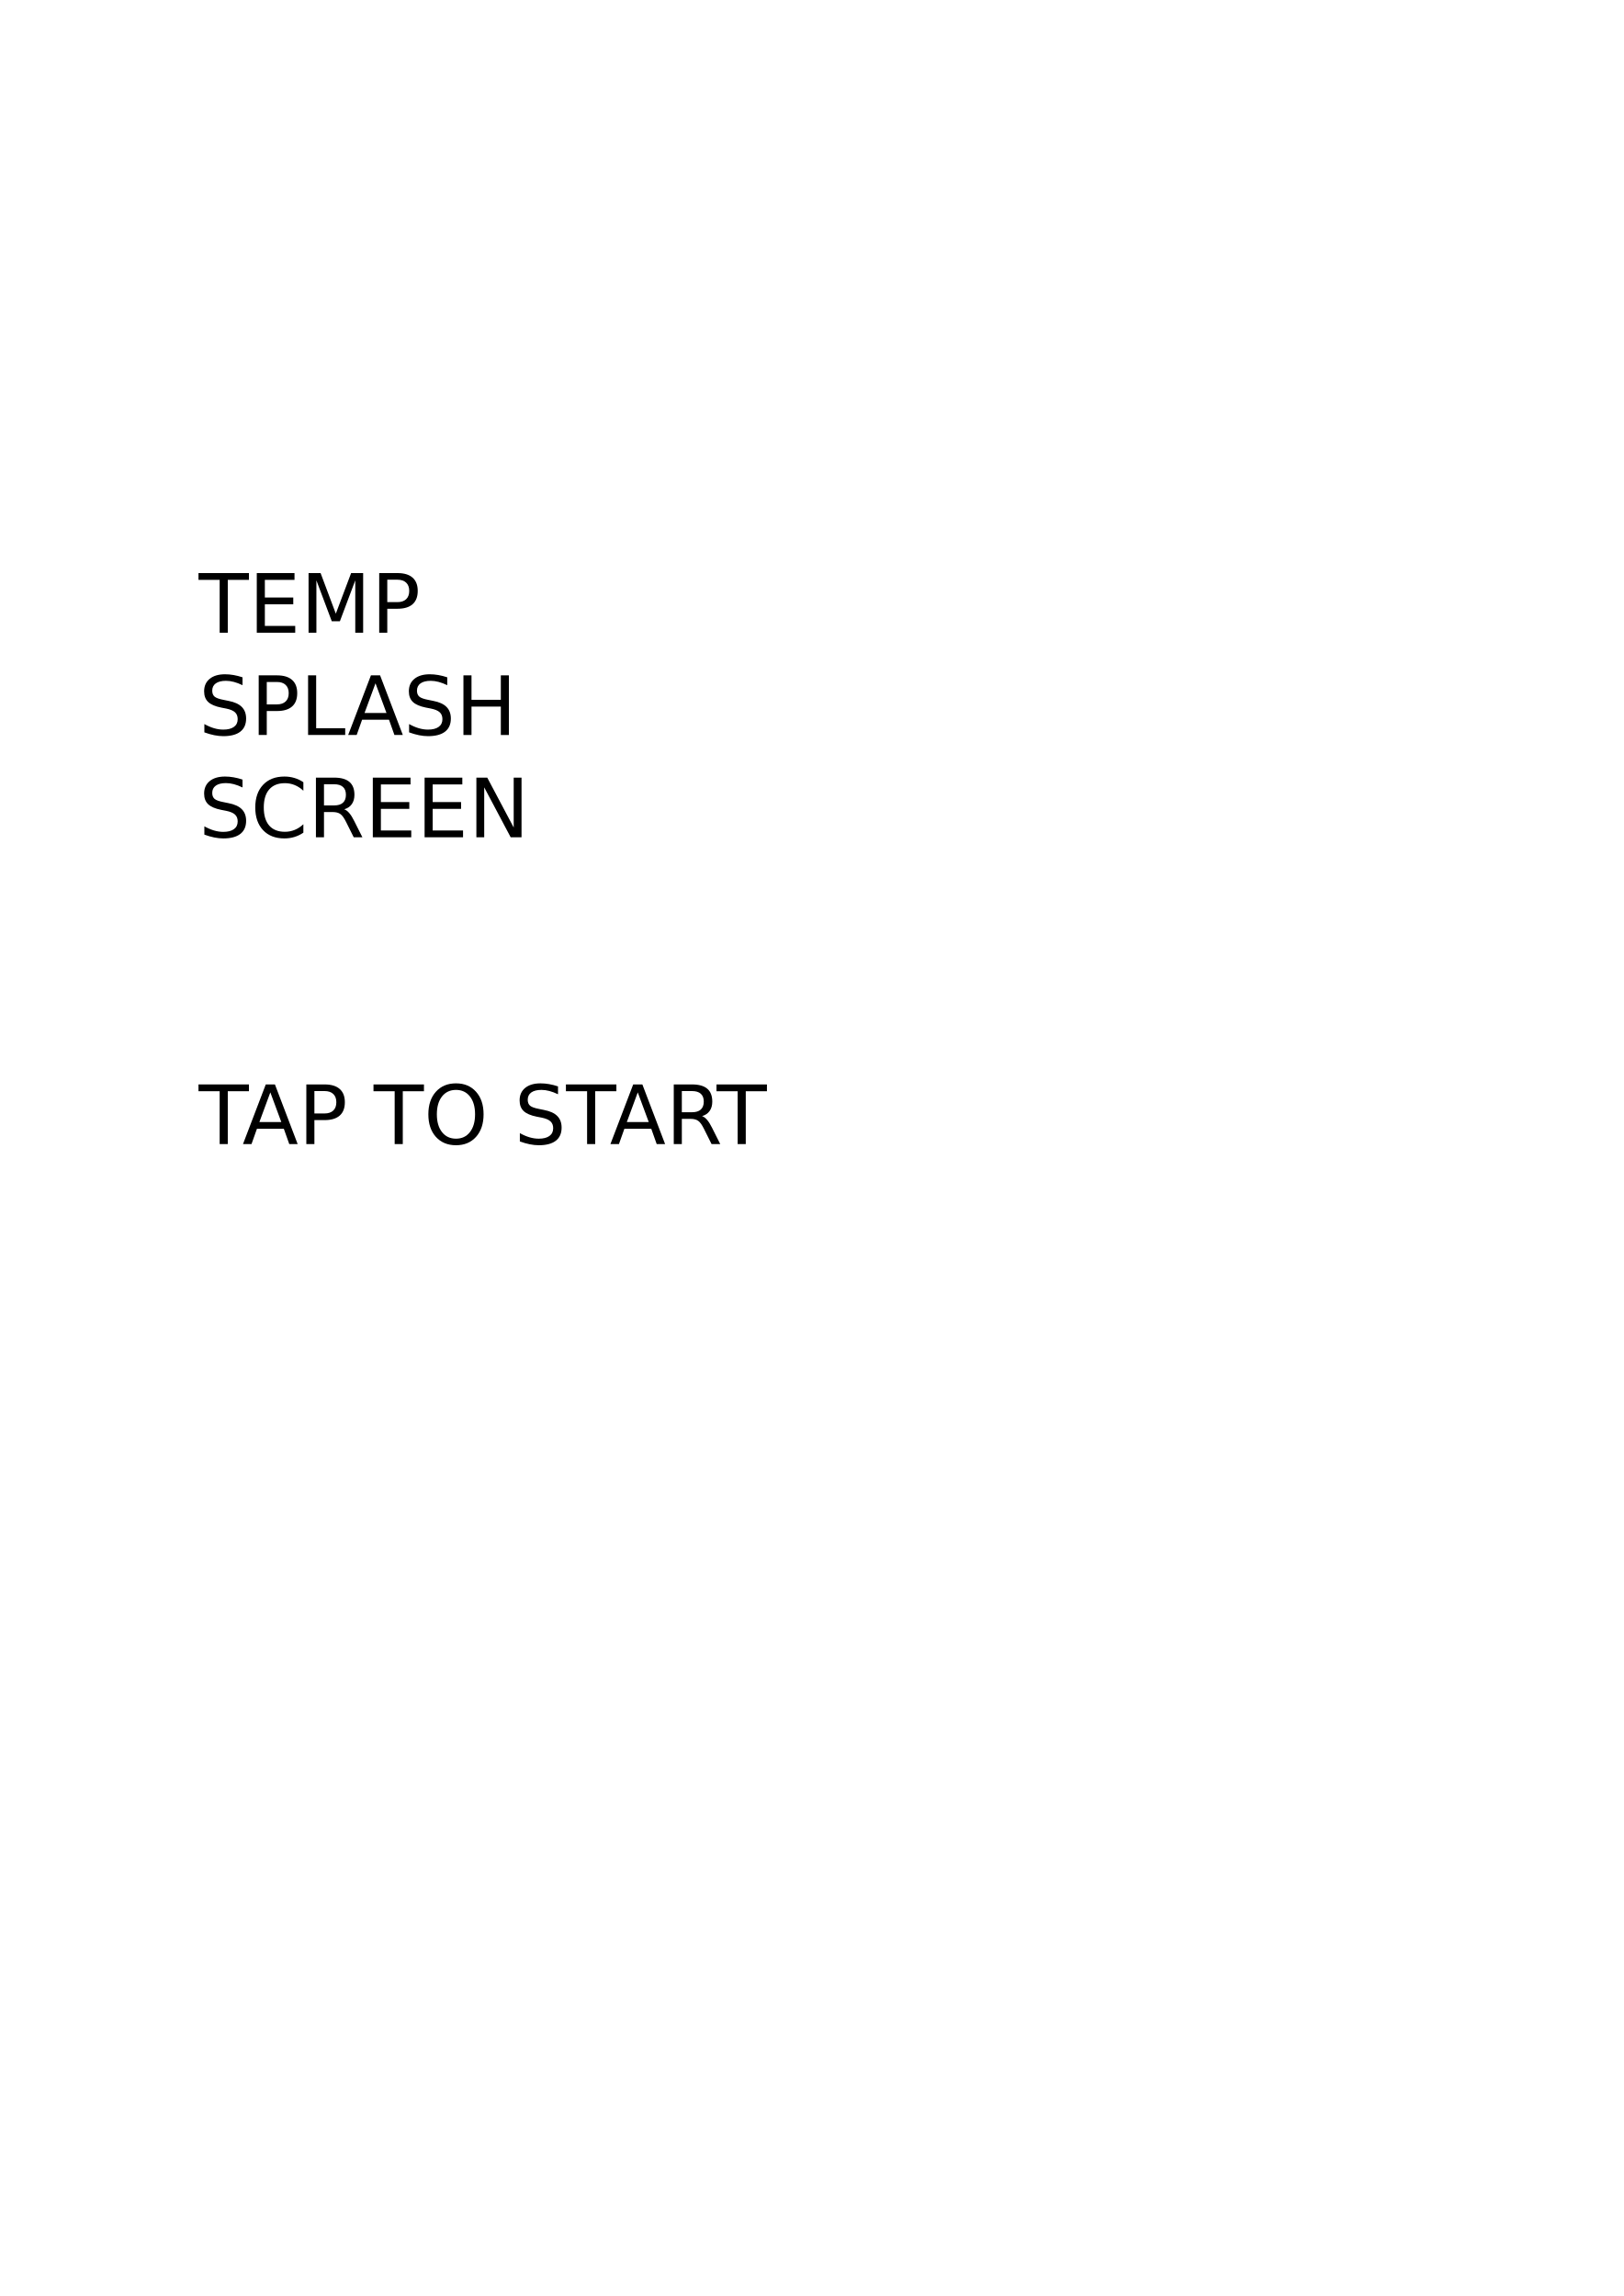
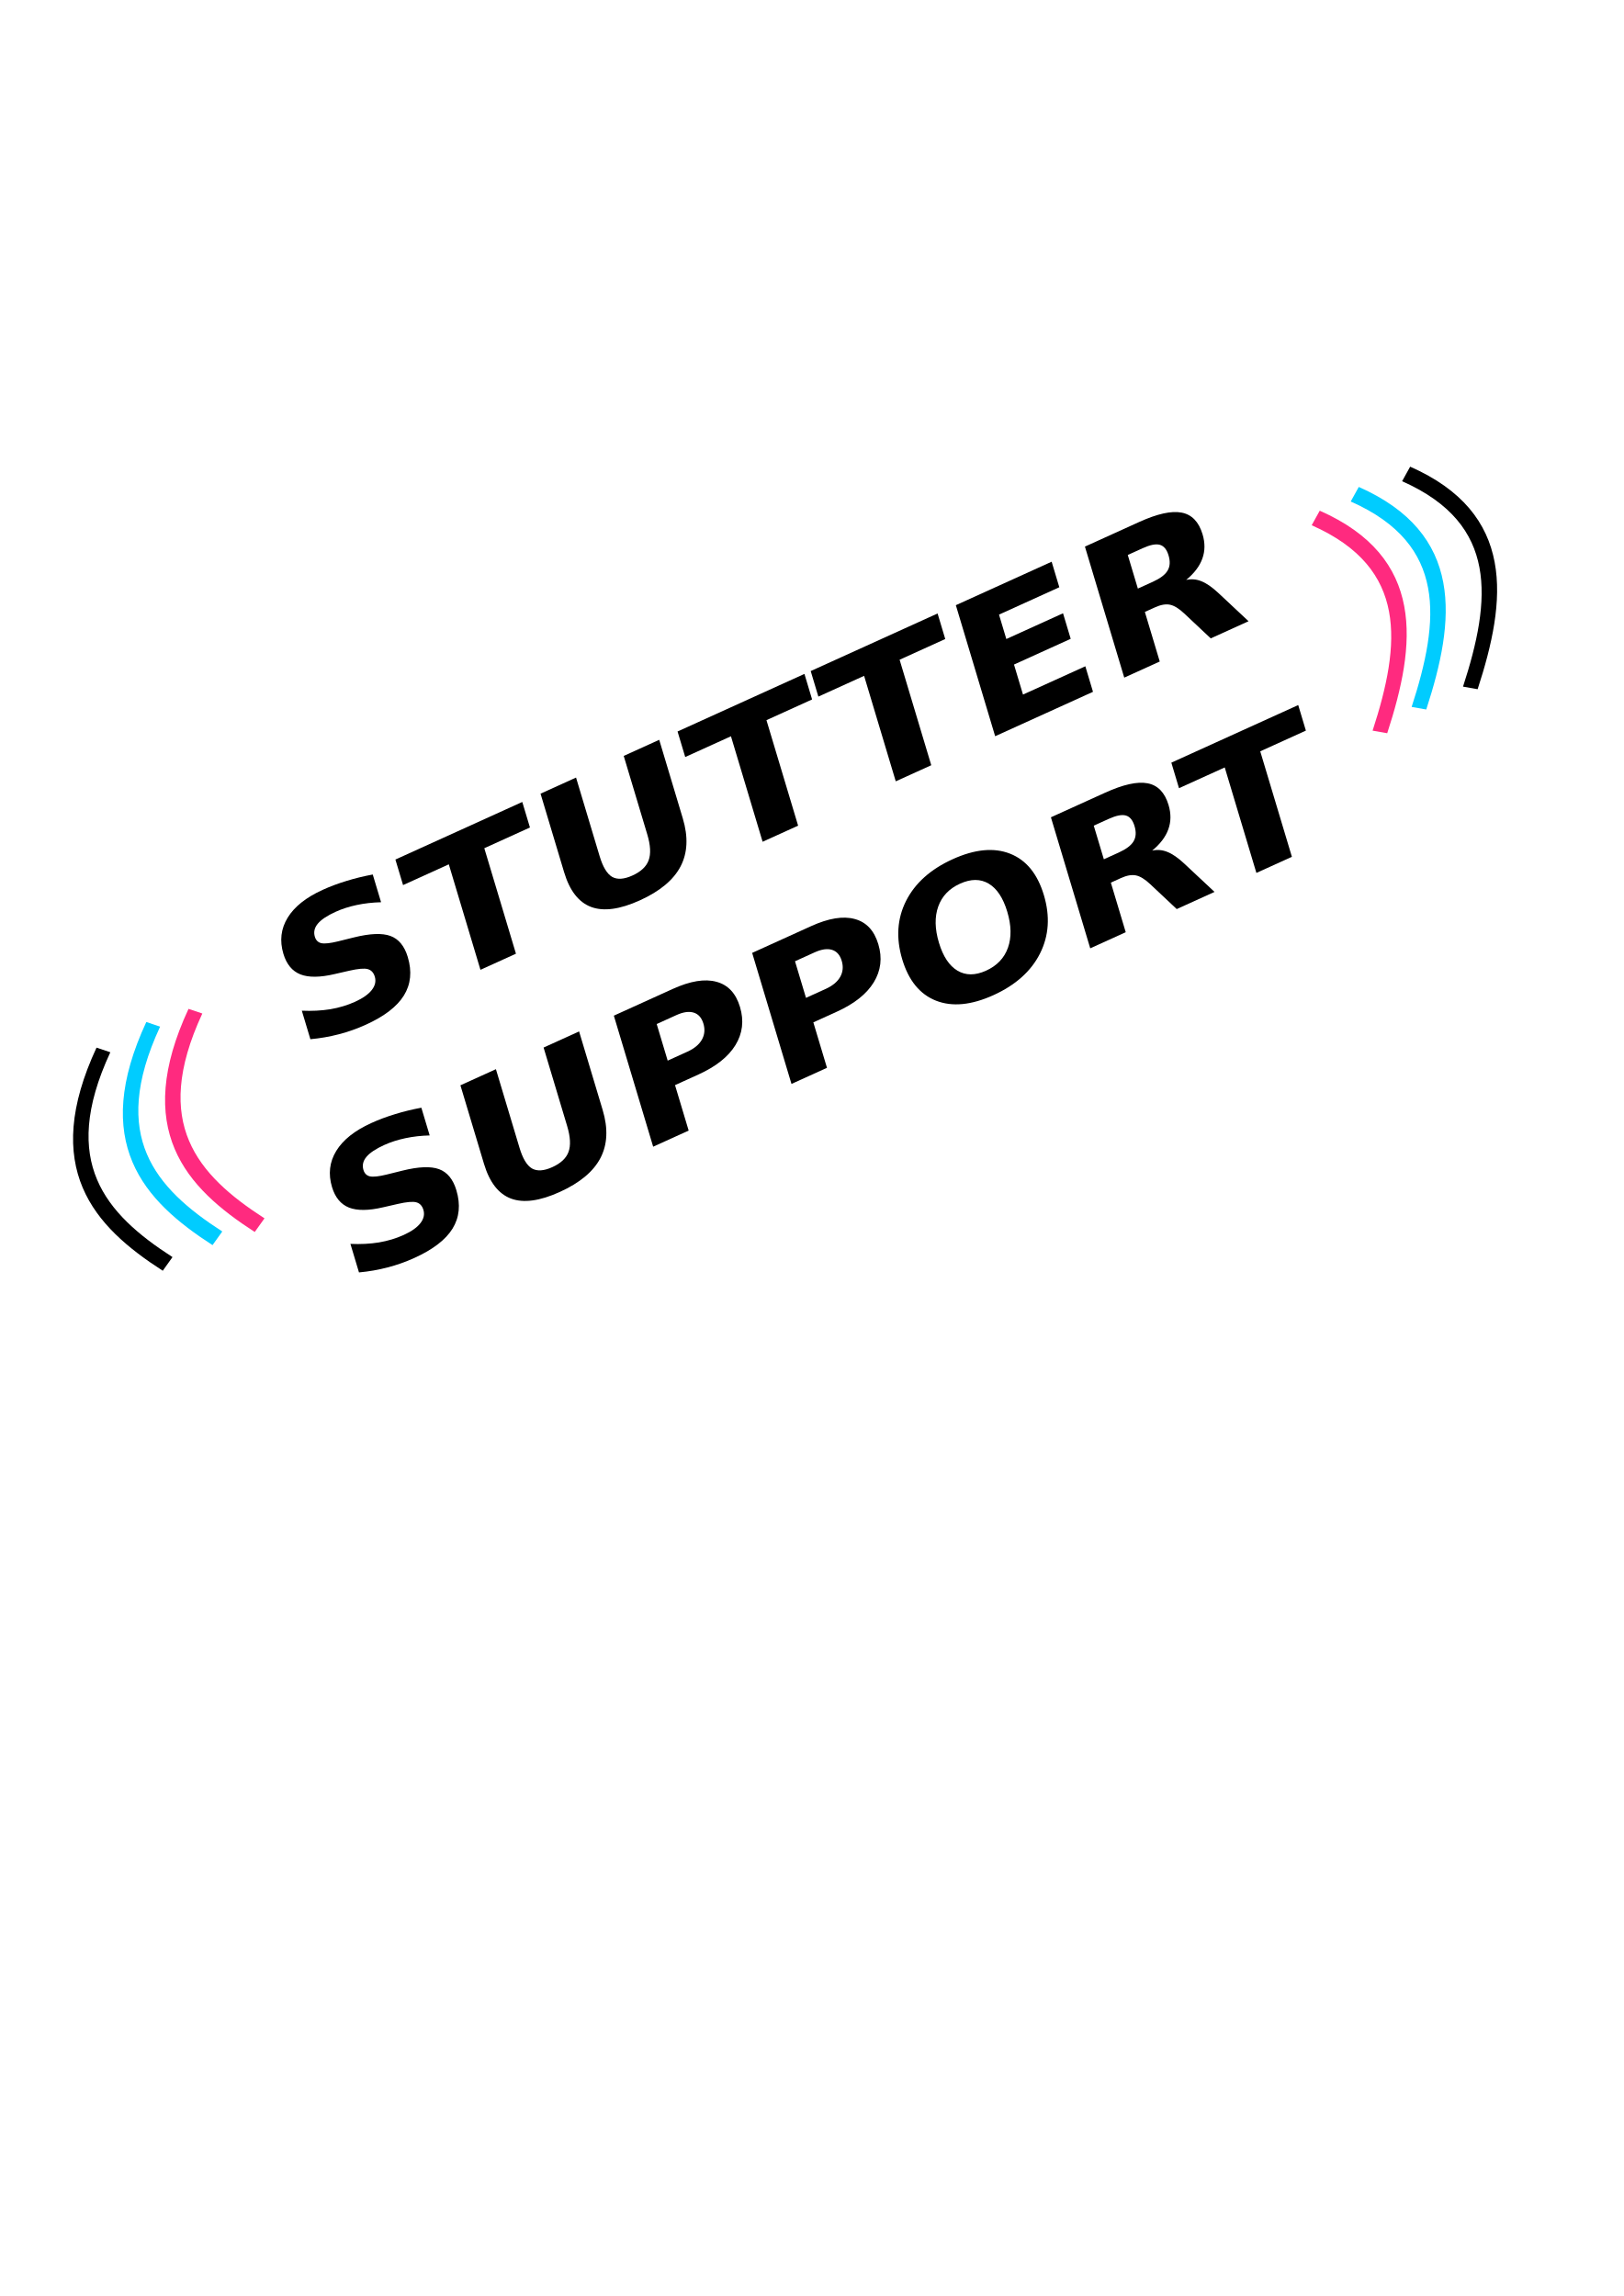
- <svg xmlns="http://www.w3.org/2000/svg" width="210mm" height="297mm" viewBox="0 0 210 297" version="1.1" id="svg5131">
-   <defs id="defs5125" />
+ <svg xmlns="http://www.w3.org/2000/svg" width="210mm" height="297mm" viewBox="0 0 210 297" version="1.1" id="svg8">
+   <defs id="defs2" />
  <g id="layer1">
-     <g aria-label="TEMP SPLASH SCREEN   TAP TO START" transform="scale(0.2645833)" style="font-style:normal;font-weight:normal;font-size:40px;line-height:1.25;font-family:sans-serif;letter-spacing:0px;word-spacing:0px;fill:#000000;fill-opacity:1;stroke:none" id="flowRoot5133">
-       <path d="M 97.025,280.18 H 121.693 V 283.5 H 111.342 v 25.84 h -3.965 V 283.5 H 97.025 Z" style="" id="path5206" />
-       <path d="m 125.521,280.18 h 18.438 V 283.5 H 129.467 v 8.633 h 13.887 v 3.32 H 129.467 v 10.566 h 14.844 v 3.32 h -18.789 z" style="" id="path5208" />
-       <path d="m 150.834,280.18 h 5.879 l 7.441,19.844 7.48,-19.844 h 5.879 v 29.16 h -3.848 v -25.605 l -7.52,20 h -3.965 l -7.52,-20 v 25.605 h -3.828 z" style="" id="path5210" />
-       <path d="m 189.311,283.422 v 10.957 h 4.961 q 2.754,0 4.258,-1.426 1.504,-1.426 1.504,-4.062 0,-2.617 -1.504,-4.043 -1.504,-1.426 -4.258,-1.426 z m -3.945,-3.242 h 8.906 q 4.902,0 7.402,2.227 2.52,2.207 2.52,6.484 0,4.316 -2.52,6.523 -2.5,2.207 -7.402,2.207 h -4.961 v 11.719 h -3.945 z" style="" id="path5212" />
-       <path d="m 118.549,331.137 v 3.848 q -2.246,-1.074 -4.238,-1.602 -1.992,-0.527 -3.848,-0.527 -3.223,0 -4.98,1.25 -1.738,1.25 -1.738,3.555 0,1.934 1.152,2.93 1.172,0.977 4.414,1.582 l 2.383,0.488 q 4.414,0.84 6.504,2.969 2.109,2.109 2.109,5.664 0,4.238 -2.852,6.426 -2.832,2.188 -8.32,2.188 -2.07,0 -4.414,-0.469 -2.324,-0.469 -4.824,-1.387 v -4.062 q 2.402,1.348 4.707,2.031 2.305,0.684 4.531,0.684 3.379,0 5.215,-1.328 1.836,-1.328 1.836,-3.789 0,-2.148 -1.328,-3.359 -1.309,-1.211 -4.316,-1.816 l -2.402,-0.469 q -4.414,-0.879 -6.387,-2.754 -1.973,-1.875 -1.973,-5.215 0,-3.867 2.715,-6.094 2.734,-2.227 7.52,-2.227 2.051,0 4.18,0.371 2.129,0.371 4.355,1.113 z" style="" id="path5214" />
-       <path d="m 130.404,333.422 v 10.957 h 4.961 q 2.754,0 4.258,-1.426 1.504,-1.426 1.504,-4.062 0,-2.617 -1.504,-4.043 -1.504,-1.426 -4.258,-1.426 z m -3.945,-3.242 h 8.906 q 4.902,0 7.402,2.227 2.52,2.207 2.52,6.484 0,4.316 -2.52,6.523 -2.5,2.207 -7.402,2.207 h -4.961 v 11.719 h -3.945 z" style="" id="path5216" />
-       <path d="m 150.6,330.18 h 3.945 v 25.84 h 14.199 v 3.32 h -18.145 z" style="" id="path5218" />
-       <path d="m 183.549,334.066 -5.352,14.512 h 10.723 z m -2.227,-3.887 h 4.473 l 11.113,29.16 h -4.102 l -2.656,-7.48 h -13.145 l -2.656,7.48 h -4.16 z" style="" id="path5220" />
-       <path d="m 218.627,331.137 v 3.848 q -2.246,-1.074 -4.238,-1.602 -1.992,-0.527 -3.848,-0.527 -3.223,0 -4.98,1.25 -1.738,1.25 -1.738,3.555 0,1.934 1.152,2.93 1.172,0.977 4.414,1.582 l 2.383,0.488 q 4.414,0.84 6.504,2.969 2.109,2.109 2.109,5.664 0,4.238 -2.852,6.426 -2.832,2.188 -8.32,2.188 -2.07,0 -4.414,-0.469 -2.324,-0.469 -4.824,-1.387 v -4.062 q 2.402,1.348 4.707,2.031 2.305,0.684 4.531,0.684 3.379,0 5.215,-1.328 1.836,-1.328 1.836,-3.789 0,-2.148 -1.328,-3.359 -1.309,-1.211 -4.316,-1.816 l -2.402,-0.469 q -4.414,-0.879 -6.387,-2.754 -1.973,-1.875 -1.973,-5.215 0,-3.867 2.715,-6.094 2.734,-2.227 7.52,-2.227 2.051,0 4.18,0.371 2.129,0.371 4.355,1.113 z" style="" id="path5222" />
-       <path d="m 226.537,330.18 h 3.945 v 11.953 h 14.336 v -11.953 h 3.945 v 29.16 h -3.945 v -13.887 h -14.336 v 13.887 h -3.945 z" style="" id="path5224" />
-       <path d="m 118.549,381.137 v 3.848 q -2.246,-1.074 -4.238,-1.602 -1.992,-0.527 -3.848,-0.527 -3.223,0 -4.98,1.25 -1.738,1.25 -1.738,3.555 0,1.934 1.152,2.93 1.172,0.977 4.414,1.582 l 2.383,0.488 q 4.414,0.84 6.504,2.969 2.109,2.109 2.109,5.664 0,4.238 -2.852,6.426 -2.832,2.188 -8.32,2.188 -2.07,0 -4.414,-0.469 -2.324,-0.469 -4.824,-1.387 v -4.062 q 2.402,1.348 4.707,2.031 2.305,0.684 4.531,0.684 3.379,0 5.215,-1.328 1.836,-1.328 1.836,-3.789 0,-2.148 -1.328,-3.359 -1.309,-1.211 -4.316,-1.816 l -2.402,-0.469 q -4.414,-0.879 -6.387,-2.754 -1.973,-1.875 -1.973,-5.215 0,-3.867 2.715,-6.094 2.734,-2.227 7.52,-2.227 2.051,0 4.18,0.371 2.129,0.371 4.355,1.113 z" style="" id="path5226" />
-       <path d="m 148.295,382.426 v 4.16 q -1.992,-1.855 -4.258,-2.773 -2.246,-0.918 -4.785,-0.918 -5,0 -7.656,3.066 -2.656,3.047 -2.656,8.828 0,5.762 2.656,8.828 2.656,3.047 7.656,3.047 2.539,0 4.785,-0.918 2.266,-0.918 4.258,-2.773 v 4.121 q -2.07,1.406 -4.395,2.109 -2.305,0.703 -4.883,0.703 -6.621,0 -10.43,-4.043 -3.809,-4.062 -3.809,-11.074 0,-7.031 3.809,-11.074 3.809,-4.062 10.43,-4.062 2.617,0 4.922,0.703 2.324,0.684 4.355,2.07 z" style="" id="path5228" />
-       <path d="m 168.256,395.668 q 1.27,0.43 2.461,1.836 1.211,1.406 2.422,3.867 l 4.004,7.969 h -4.238 l -3.73,-7.48 q -1.445,-2.93 -2.812,-3.887 -1.348,-0.957 -3.691,-0.957 h -4.297 v 12.324 h -3.945 v -29.16 h 8.906 q 5,0 7.461,2.09 2.461,2.09 2.461,6.309 0,2.754 -1.289,4.57 -1.27,1.816 -3.711,2.52 z m -9.883,-12.246 v 10.352 h 4.961 q 2.852,0 4.297,-1.309 1.465,-1.328 1.465,-3.887 0,-2.559 -1.465,-3.848 -1.445,-1.309 -4.297,-1.309 z" style="" id="path5230" />
-       <path d="m 182.24,380.18 h 18.438 V 383.5 h -14.492 v 8.633 h 13.887 v 3.32 h -13.887 v 10.566 h 14.844 v 3.32 h -18.789 z" style="" id="path5232" />
-       <path d="m 207.553,380.18 h 18.438 V 383.5 h -14.492 v 8.633 h 13.887 v 3.32 h -13.887 v 10.566 h 14.844 v 3.32 h -18.789 z" style="" id="path5234" />
-       <path d="m 232.865,380.18 h 5.312 l 12.93,24.395 v -24.395 h 3.828 v 29.16 h -5.312 l -12.93,-24.395 v 24.395 h -3.828 z" style="" id="path5236" />
-       <path d="M 97.025,530.18 H 121.693 V 533.5 H 111.342 v 25.84 h -3.965 V 533.5 H 97.025 Z" style="" id="path5238" />
-       <path d="m 132.143,534.066 -5.352,14.512 h 10.723 z m -2.227,-3.887 h 4.473 l 11.113,29.16 h -4.102 l -2.656,-7.48 h -13.145 l -2.656,7.48 h -4.16 z" style="" id="path5240" />
-       <path d="m 153.686,533.422 v 10.957 h 4.961 q 2.754,0 4.258,-1.426 1.504,-1.426 1.504,-4.062 0,-2.617 -1.504,-4.043 -1.504,-1.426 -4.258,-1.426 z m -3.945,-3.242 h 8.906 q 4.902,0 7.402,2.227 2.52,2.207 2.52,6.484 0,4.316 -2.52,6.523 -2.5,2.207 -7.402,2.207 h -4.961 v 11.719 h -3.945 z" style="" id="path5242" />
-       <path d="m 182.572,530.18 h 24.668 V 533.5 h -10.352 v 25.84 h -3.965 V 533.5 h -10.352 z" style="" id="path5244" />
-       <path d="m 222.904,532.855 q -4.297,0 -6.836,3.203 -2.52,3.203 -2.52,8.73 0,5.508 2.52,8.711 2.539,3.203 6.836,3.203 4.297,0 6.797,-3.203 2.52,-3.203 2.52,-8.711 0,-5.527 -2.52,-8.73 -2.5,-3.203 -6.797,-3.203 z m 0,-3.203 q 6.133,0 9.805,4.121 3.672,4.102 3.672,11.016 0,6.895 -3.672,11.016 -3.672,4.102 -9.805,4.102 -6.152,0 -9.844,-4.102 -3.672,-4.102 -3.672,-11.016 0,-6.914 3.672,-11.016 3.691,-4.121 9.844,-4.121 z" style="" id="path5246" />
-       <path d="m 272.768,531.137 v 3.848 q -2.246,-1.074 -4.238,-1.602 -1.992,-0.527 -3.848,-0.527 -3.223,0 -4.98,1.25 -1.738,1.25 -1.738,3.555 0,1.934 1.152,2.93 1.172,0.977 4.414,1.582 l 2.383,0.488 q 4.414,0.84 6.504,2.969 2.109,2.109 2.109,5.664 0,4.238 -2.852,6.426 -2.832,2.188 -8.32,2.188 -2.07,0 -4.414,-0.469 -2.324,-0.469 -4.824,-1.387 v -4.062 q 2.402,1.348 4.707,2.031 2.305,0.684 4.531,0.684 3.379,0 5.215,-1.328 1.836,-1.328 1.836,-3.789 0,-2.148 -1.328,-3.359 -1.309,-1.211 -4.316,-1.816 l -2.402,-0.469 q -4.414,-0.879 -6.387,-2.754 -1.973,-1.875 -1.973,-5.215 0,-3.867 2.715,-6.094 2.734,-2.227 7.52,-2.227 2.051,0 4.18,0.371 2.129,0.371 4.355,1.113 z" style="" id="path5248" />
-       <path d="m 276.635,530.18 h 24.668 V 533.5 h -10.352 v 25.84 h -3.965 V 533.5 h -10.352 z" style="" id="path5250" />
-       <path d="m 311.752,534.066 -5.352,14.512 h 10.723 z m -2.227,-3.887 h 4.473 l 11.113,29.16 h -4.102 l -2.656,-7.48 h -13.145 l -2.656,7.48 h -4.16 z" style="" id="path5252" />
-       <path d="m 343.178,545.668 q 1.27,0.43 2.461,1.836 1.211,1.406 2.422,3.867 l 4.004,7.969 h -4.238 l -3.73,-7.48 q -1.445,-2.93 -2.812,-3.887 -1.348,-0.957 -3.691,-0.957 h -4.297 v 12.324 h -3.945 v -29.16 h 8.906 q 5,0 7.461,2.09 2.461,2.09 2.461,6.309 0,2.754 -1.289,4.57 -1.27,1.816 -3.711,2.52 z m -9.883,-12.246 v 10.352 h 4.961 q 2.852,0 4.297,-1.309 1.465,-1.328 1.465,-3.887 0,-2.559 -1.465,-3.848 -1.445,-1.309 -4.297,-1.309 z" style="" id="path5254" />
-       <path d="m 350.229,530.18 h 24.668 V 533.5 h -10.352 v 25.84 h -3.965 V 533.5 h -10.352 z" style="" id="path5256" />
+     <g id="g4587" transform="matrix(0.9615589,-0.4364698,0.2745989,0.9153323,-27.43966,54.19298)">
+       <g aria-label="STUTTER SUPPORT" style="font-style:normal;font-variant:normal;font-weight:bold;font-stretch:normal;font-size:25.4px;line-height:1.25;font-family:sans-serif;-inkscape-font-specification:'sans-serif Bold';text-align:center;letter-spacing:0px;word-spacing:0px;text-anchor:middle;fill:#000000;fill-opacity:1;stroke:none;stroke-width:0.265" id="text4487">
+         <path d="m 53.063,89.682 v 3.919 q -1.525,-0.682 -2.977,-1.029 -1.451,-0.347 -2.741,-0.347 -1.712,0 -2.53,0.471 -0.819,0.471 -0.819,1.463 0,0.744 0.546,1.166 0.558,0.409 2.009,0.707 l 2.034,0.409 q 3.088,0.62 4.39,1.885 1.302,1.265 1.302,3.597 0,3.063 -1.823,4.564 -1.811,1.488 -5.544,1.488 -1.761,0 -3.535,-0.335 -1.774,-0.335 -3.547,-0.992 v -4.031 q 1.774,0.943 3.423,1.426 1.662,0.471 3.2,0.471 1.563,0 2.394,-0.521 0.831,-0.521 0.831,-1.488 0,-0.868 -0.571,-1.339 -0.558,-0.471 -2.245,-0.843 l -1.848,-0.409 q -2.778,-0.595 -4.068,-1.898 -1.277,-1.302 -1.277,-3.51 0,-2.766 1.786,-4.254 1.786,-1.488 5.135,-1.488 1.525,0 3.138,0.236 1.612,0.223 3.336,0.682 z" style="font-style:normal;font-variant:normal;font-weight:bold;font-stretch:normal;font-family:sans-serif;-inkscape-font-specification:'sans-serif Bold';text-align:center;text-anchor:middle;stroke-width:0.265" id="path4589" />
+         <path d="m 56.275,89.1 h 17.066 v 3.609 H 67.202 V 107.616 H 62.427 V 92.709 H 56.275 Z" style="font-style:normal;font-variant:normal;font-weight:bold;font-stretch:normal;font-family:sans-serif;-inkscape-font-specification:'sans-serif Bold';text-align:center;text-anchor:middle;stroke-width:0.265" id="path4591" />
+         <path d="m 75.797,89.1 h 4.775 v 11.1 q 0,2.294 0.744,3.287 0.757,0.98 2.456,0.98 1.712,0 2.456,-0.98 0.757,-0.992 0.757,-3.287 V 89.1 h 4.775 v 11.1 q 0,3.932 -1.972,5.854 -1.972,1.922 -6.015,1.922 -4.031,0 -6.003,-1.922 -1.972,-1.922 -1.972,-5.854 z" style="font-style:normal;font-variant:normal;font-weight:bold;font-stretch:normal;font-family:sans-serif;-inkscape-font-specification:'sans-serif Bold';text-align:center;text-anchor:middle;stroke-width:0.265" id="path4593" />
+         <path d="m 94.226,89.1 h 17.066 v 3.609 h -6.139 v 14.908 h -4.775 V 92.709 h -6.152 z" style="font-style:normal;font-variant:normal;font-weight:bold;font-stretch:normal;font-family:sans-serif;-inkscape-font-specification:'sans-serif Bold';text-align:center;text-anchor:middle;stroke-width:0.265" id="path4595" />
+         <path d="m 112.135,89.1 h 17.066 v 3.609 h -6.139 v 14.908 h -4.775 V 92.709 h -6.152 z" style="font-style:normal;font-variant:normal;font-weight:bold;font-stretch:normal;font-family:sans-serif;-inkscape-font-specification:'sans-serif Bold';text-align:center;text-anchor:middle;stroke-width:0.265" id="path4597" />
+         <path d="m 131.657,89.1 h 12.886 v 3.609 h -8.111 v 3.448 h 7.627 v 3.609 h -7.627 v 4.242 h 8.384 v 3.609 h -13.159 z" style="font-style:normal;font-variant:normal;font-weight:bold;font-stretch:normal;font-family:sans-serif;-inkscape-font-specification:'sans-serif Bold';text-align:center;text-anchor:middle;stroke-width:0.265" id="path4599" />
+         <path d="m 155.804,97.31 q 1.501,0 2.146,-0.558 0.657,-0.558 0.657,-1.836 0,-1.265 -0.657,-1.811 -0.645,-0.546 -2.146,-0.546 h -2.009 v 4.75 z m -2.009,3.299 v 7.007 h -4.775 V 89.1 h 7.293 q 3.659,0 5.358,1.228 1.712,1.228 1.712,3.882 0,1.836 -0.893,3.014 -0.881,1.178 -2.667,1.736 0.98,0.223 1.749,1.017 0.781,0.781 1.575,2.381 l 2.592,5.259 h -5.085 l -2.257,-4.601 q -0.682,-1.389 -1.389,-1.898 -0.695,-0.508 -1.86,-0.508 z" style="font-style:normal;font-variant:normal;font-weight:bold;font-stretch:normal;font-family:sans-serif;-inkscape-font-specification:'sans-serif Bold';text-align:center;text-anchor:middle;stroke-width:0.265" id="path4601" />
+         <path d="m 50.533,121.432 v 3.919 q -1.525,-0.682 -2.977,-1.029 -1.451,-0.347 -2.741,-0.347 -1.712,0 -2.53,0.471 -0.819,0.471 -0.819,1.463 0,0.744 0.546,1.166 0.558,0.409 2.009,0.707 l 2.034,0.409 q 3.088,0.62 4.39,1.885 1.302,1.265 1.302,3.597 0,3.063 -1.823,4.564 -1.811,1.488 -5.544,1.488 -1.761,0 -3.535,-0.335 -1.774,-0.335 -3.547,-0.992 v -4.031 q 1.774,0.943 3.423,1.426 1.662,0.471 3.2,0.471 1.563,0 2.394,-0.521 0.831,-0.521 0.831,-1.488 0,-0.868 -0.571,-1.339 -0.558,-0.471 -2.245,-0.843 l -1.848,-0.409 q -2.778,-0.595 -4.068,-1.898 -1.277,-1.302 -1.277,-3.51 0,-2.766 1.786,-4.254 1.786,-1.488 5.135,-1.488 1.525,0 3.138,0.236 1.612,0.223 3.336,0.682 z" style="font-style:normal;font-variant:normal;font-weight:bold;font-stretch:normal;font-family:sans-serif;-inkscape-font-specification:'sans-serif Bold';text-align:center;text-anchor:middle;stroke-width:0.265" id="path4603" />
+         <path d="m 55.953,120.85 h 4.775 v 11.1 q 0,2.294 0.744,3.287 0.757,0.98 2.456,0.98 1.712,0 2.456,-0.98 0.757,-0.992 0.757,-3.287 v -11.1 h 4.775 v 11.1 q 0,3.932 -1.972,5.854 -1.972,1.922 -6.015,1.922 -4.031,0 -6.003,-1.922 -1.972,-1.922 -1.972,-5.854 z" style="font-style:normal;font-variant:normal;font-weight:bold;font-stretch:normal;font-family:sans-serif;-inkscape-font-specification:'sans-serif Bold';text-align:center;text-anchor:middle;stroke-width:0.265" id="path4605" />
+         <path d="m 76.59,120.85 h 7.925 q 3.535,0 5.42,1.575 1.898,1.563 1.898,4.465 0,2.915 -1.898,4.49 -1.885,1.563 -5.42,1.563 h -3.15 v 6.424 H 76.59 Z m 4.775,3.46 v 5.172 h 2.642 q 1.389,0 2.146,-0.67 0.757,-0.682 0.757,-1.922 0,-1.24 -0.757,-1.91 -0.757,-0.67 -2.146,-0.67 z" style="font-style:normal;font-variant:normal;font-weight:bold;font-stretch:normal;font-family:sans-serif;-inkscape-font-specification:'sans-serif Bold';text-align:center;text-anchor:middle;stroke-width:0.265" id="path4607" />
+         <path d="m 95.194,120.85 h 7.925 q 3.535,0 5.42,1.575 1.898,1.563 1.898,4.465 0,2.915 -1.898,4.49 -1.885,1.563 -5.42,1.563 h -3.15 v 6.424 h -4.775 z m 4.775,3.46 v 5.172 h 2.642 q 1.389,0 2.146,-0.67 0.757,-0.682 0.757,-1.922 0,-1.24 -0.757,-1.91 -0.757,-0.67 -2.146,-0.67 z" style="font-style:normal;font-variant:normal;font-weight:bold;font-stretch:normal;font-family:sans-serif;-inkscape-font-specification:'sans-serif Bold';text-align:center;text-anchor:middle;stroke-width:0.265" id="path4609" />
+         <path d="m 122.256,123.975 q -2.183,0 -3.386,1.612 -1.203,1.612 -1.203,4.539 0,2.915 1.203,4.527 1.203,1.612 3.386,1.612 2.195,0 3.398,-1.612 1.203,-1.612 1.203,-4.527 0,-2.927 -1.203,-4.539 -1.203,-1.612 -3.398,-1.612 z m 0,-3.46 q 4.465,0 6.995,2.555 2.53,2.555 2.53,7.057 0,4.49 -2.53,7.045 -2.53,2.555 -6.995,2.555 -4.452,0 -6.995,-2.555 -2.53,-2.555 -2.53,-7.045 0,-4.502 2.53,-7.057 2.542,-2.555 6.995,-2.555 z" style="font-style:normal;font-variant:normal;font-weight:bold;font-stretch:normal;font-family:sans-serif;-inkscape-font-specification:'sans-serif Bold';text-align:center;text-anchor:middle;stroke-width:0.265" id="path4611" />
+         <path d="m 142.162,129.06 q 1.501,0 2.146,-0.558 0.657,-0.558 0.657,-1.836 0,-1.265 -0.657,-1.811 -0.645,-0.546 -2.146,-0.546 h -2.009 v 4.75 z m -2.009,3.299 v 7.007 h -4.775 v -18.517 h 7.293 q 3.659,0 5.358,1.228 1.712,1.228 1.712,3.882 0,1.836 -0.893,3.014 -0.881,1.178 -2.667,1.736 0.98,0.223 1.749,1.017 0.781,0.781 1.575,2.381 l 2.592,5.259 h -5.085 l -2.257,-4.601 q -0.682,-1.389 -1.389,-1.898 -0.695,-0.508 -1.86,-0.508 z" style="font-style:normal;font-variant:normal;font-weight:bold;font-stretch:normal;font-family:sans-serif;-inkscape-font-specification:'sans-serif Bold';text-align:center;text-anchor:middle;stroke-width:0.265" id="path4613" />
+         <path d="m 151.575,120.85 h 17.066 v 3.609 h -6.139 v 14.908 h -4.775 v -14.908 h -6.152 z" style="font-style:normal;font-variant:normal;font-weight:bold;font-stretch:normal;font-family:sans-serif;-inkscape-font-specification:'sans-serif Bold';text-align:center;text-anchor:middle;stroke-width:0.265" id="path4615" />
+       </g>
+       <path id="path4520" d="m 27.214,96.673 c -10.427,11.306 -6.511,20.925 0,30.238" style="fill:none;stroke:#ff2a7f;stroke-width:2;stroke-linecap:butt;stroke-linejoin:miter;stroke-miterlimit:4;stroke-dasharray:none;stroke-opacity:1" />
+       <path id="path4520-4" d="m 14.946,96.302 c -10.427,11.306 -6.511,20.925 0,30.238" style="fill:none;stroke:#000000;stroke-width:2;stroke-linecap:butt;stroke-linejoin:miter;stroke-miterlimit:4;stroke-dasharray:none;stroke-opacity:1" />
+       <path id="path4520-5" d="m 21.75,95.924 c -10.427,11.306 -6.511,20.925 0,30.238" style="fill:none;stroke:#00ccff;stroke-width:2;stroke-linecap:butt;stroke-linejoin:miter;stroke-miterlimit:4;stroke-dasharray:none;stroke-opacity:1" />
+       <path id="path4520-1" d="m 177.357,98.566 c 10.427,11.306 6.511,20.925 0,30.238" style="fill:none;stroke:#ff2a7f;stroke-width:2;stroke-linecap:butt;stroke-linejoin:miter;stroke-miterlimit:4;stroke-dasharray:none;stroke-opacity:1" />
+       <path id="path4520-4-1" d="m 189.625,98.195 c 10.427,11.306 6.511,20.925 0,30.238" style="fill:none;stroke:#000000;stroke-width:2;stroke-linecap:butt;stroke-linejoin:miter;stroke-miterlimit:4;stroke-dasharray:none;stroke-opacity:1" />
+       <path id="path4520-5-3" d="m 182.822,97.817 c 10.427,11.306 6.511,20.925 0,30.238" style="fill:none;stroke:#00ccff;stroke-width:2;stroke-linecap:butt;stroke-linejoin:miter;stroke-miterlimit:4;stroke-dasharray:none;stroke-opacity:1" />
    </g>
  </g>
</svg>
